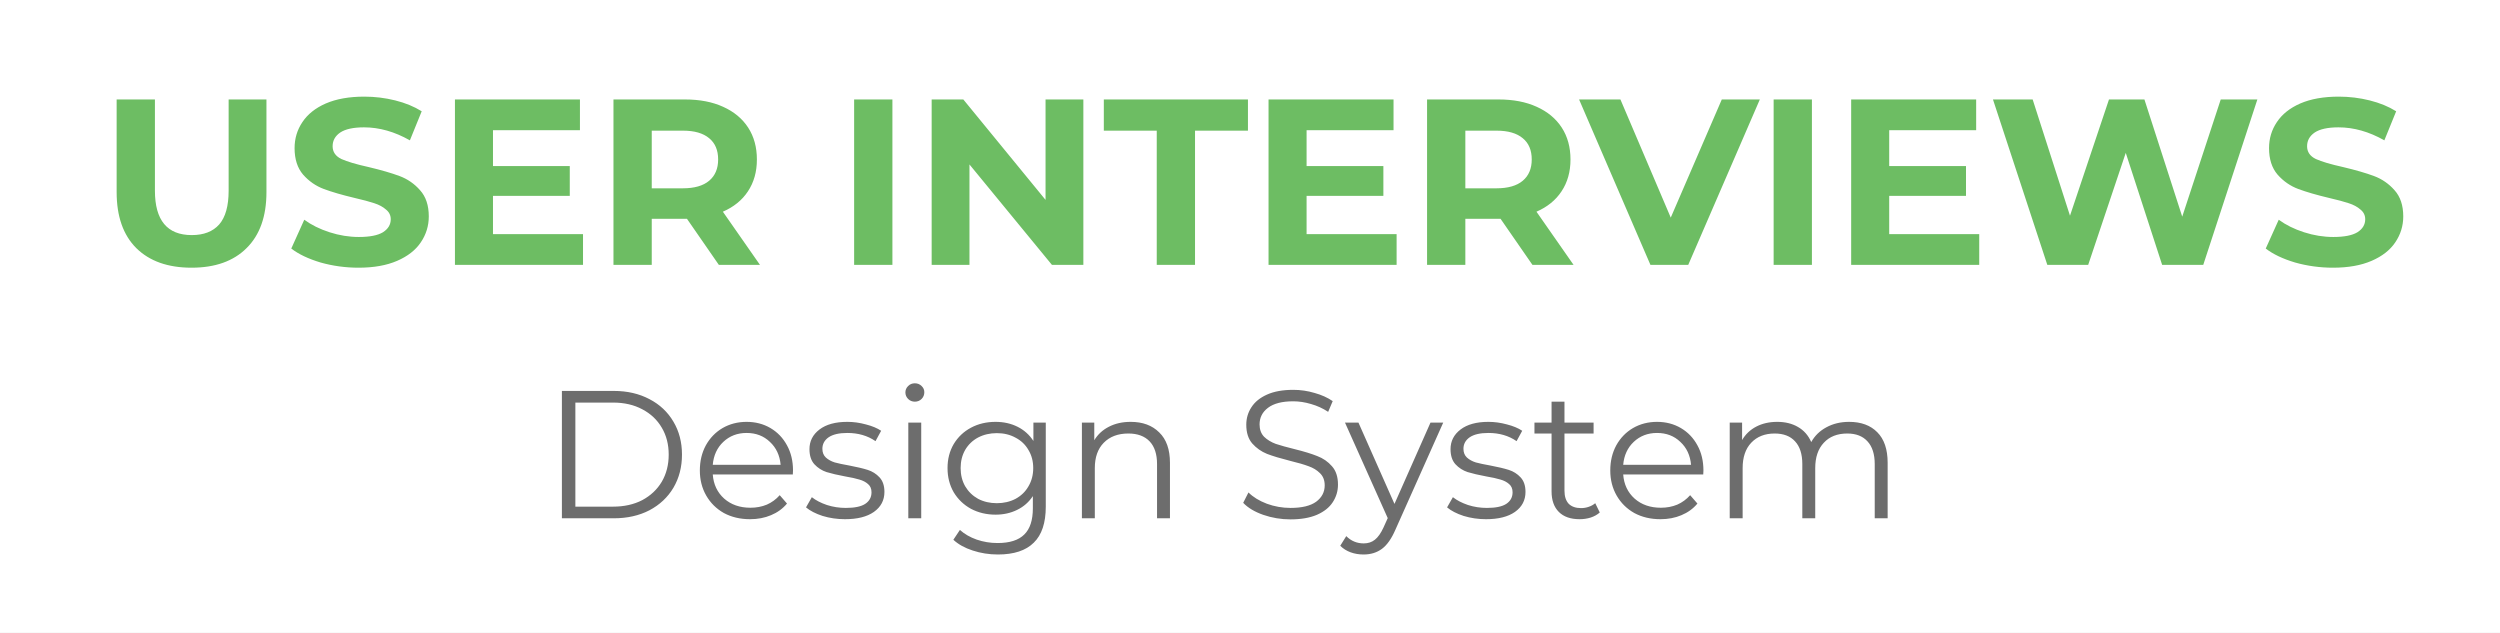
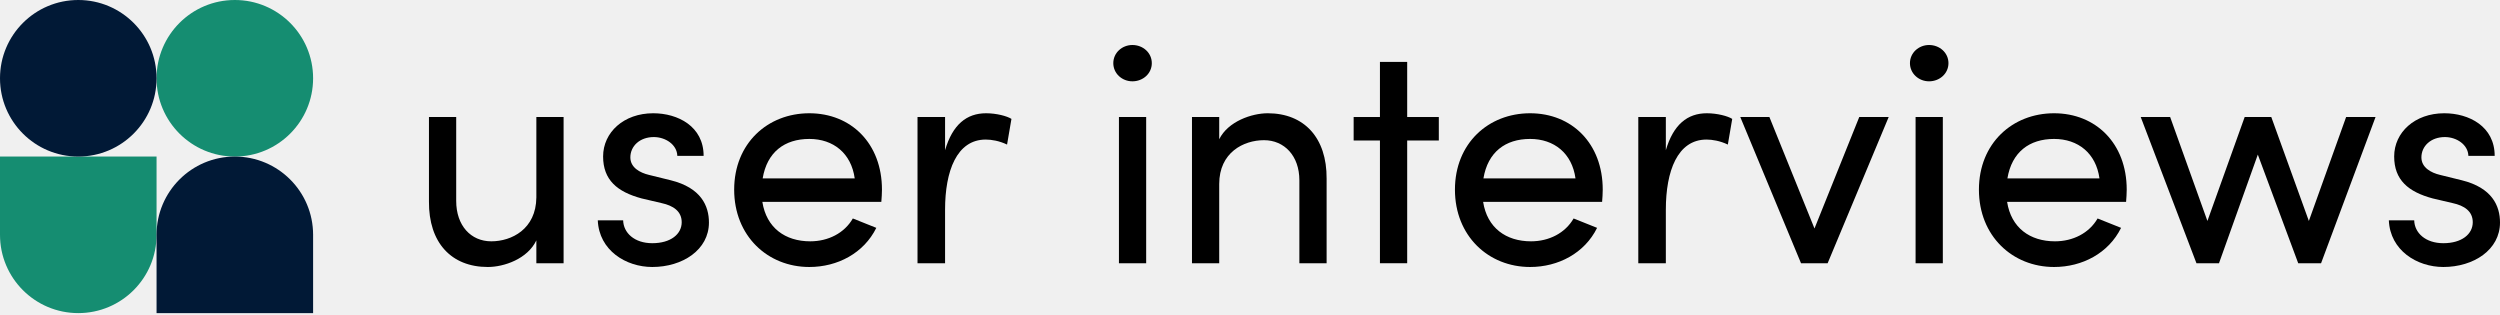
- <svg xmlns="http://www.w3.org/2000/svg" width="328" height="83" viewBox="0 0 328 83" fill="none">
-   <rect width="328" height="83" fill="white" />
-   <path d="M25.131 35.122C22.03 35.122 19.613 34.264 17.877 32.549C16.161 30.834 15.303 28.385 15.303 25.202V13.05H20.326V25.016C20.326 28.901 21.938 30.844 25.162 30.844C26.732 30.844 27.931 30.379 28.758 29.449C29.584 28.498 29.997 27.021 29.997 25.016V13.05H34.958V25.202C34.958 28.385 34.09 30.834 32.353 32.549C30.638 34.264 28.23 35.122 25.131 35.122ZM47.05 35.122C45.335 35.122 43.671 34.895 42.059 34.44C40.468 33.965 39.187 33.355 38.215 32.611L39.92 28.829C40.85 29.511 41.956 30.059 43.237 30.472C44.519 30.885 45.8 31.092 47.081 31.092C48.507 31.092 49.561 30.885 50.243 30.472C50.925 30.038 51.266 29.47 51.266 28.767C51.266 28.25 51.059 27.827 50.646 27.496C50.254 27.145 49.737 26.866 49.096 26.659C48.476 26.452 47.629 26.225 46.554 25.977C44.901 25.584 43.547 25.192 42.493 24.799C41.439 24.406 40.53 23.776 39.765 22.908C39.021 22.04 38.649 20.883 38.649 19.436C38.649 18.175 38.99 17.039 39.672 16.026C40.354 14.993 41.377 14.176 42.741 13.577C44.126 12.978 45.81 12.678 47.794 12.678C49.179 12.678 50.532 12.843 51.855 13.174C53.178 13.505 54.335 13.98 55.327 14.6L53.777 18.413C51.773 17.276 49.768 16.708 47.763 16.708C46.358 16.708 45.314 16.935 44.632 17.39C43.971 17.845 43.64 18.444 43.64 19.188C43.64 19.932 44.023 20.49 44.787 20.862C45.572 21.213 46.761 21.565 48.352 21.916C50.005 22.309 51.359 22.701 52.413 23.094C53.467 23.487 54.366 24.107 55.11 24.954C55.875 25.801 56.257 26.948 56.257 28.395C56.257 29.635 55.906 30.772 55.203 31.805C54.521 32.818 53.488 33.624 52.103 34.223C50.718 34.822 49.034 35.122 47.05 35.122ZM76.491 30.72V34.75H59.689V13.05H76.088V17.08H64.68V21.792H74.755V25.698H64.68V30.72H76.491ZM94.313 34.75L90.128 28.705H89.88H85.509V34.75H80.487V13.05H89.88C91.802 13.05 93.465 13.37 94.871 14.011C96.297 14.652 97.392 15.561 98.157 16.739C98.921 17.917 99.304 19.312 99.304 20.924C99.304 22.536 98.911 23.931 98.126 25.109C97.361 26.266 96.266 27.155 94.84 27.775L99.707 34.75H94.313ZM94.22 20.924C94.22 19.705 93.827 18.775 93.042 18.134C92.256 17.473 91.109 17.142 89.601 17.142H85.509V24.706H89.601C91.109 24.706 92.256 24.375 93.042 23.714C93.827 23.053 94.22 22.123 94.22 20.924ZM112.062 13.05H117.084V34.75H112.062V13.05ZM142.136 13.05V34.75H138.013L127.194 21.575V34.75H122.234V13.05H126.388L137.176 26.225V13.05H142.136ZM151.765 17.142H144.821V13.05H163.731V17.142H156.787V34.75H151.765V17.142ZM183.235 30.72V34.75H166.433V13.05H182.832V17.08H171.424V21.792H181.499V25.698H171.424V30.72H183.235ZM201.057 34.75L196.872 28.705H196.624H192.253V34.75H187.231V13.05H196.624C198.546 13.05 200.209 13.37 201.615 14.011C203.041 14.652 204.136 15.561 204.901 16.739C205.665 17.917 206.048 19.312 206.048 20.924C206.048 22.536 205.655 23.931 204.87 25.109C204.105 26.266 203.01 27.155 201.584 27.775L206.451 34.75H201.057ZM200.964 20.924C200.964 19.705 200.571 18.775 199.786 18.134C199 17.473 197.853 17.142 196.345 17.142H192.253V24.706H196.345C197.853 24.706 199 24.375 199.786 23.714C200.571 23.053 200.964 22.123 200.964 20.924ZM230.89 13.05L221.497 34.75H216.537L207.175 13.05H212.6L219.203 28.55L225.899 13.05H230.89ZM232.701 13.05H237.723V34.75H232.701V13.05ZM259.675 30.72V34.75H242.873V13.05H259.272V17.08H247.864V21.792H257.939V25.698H247.864V30.72H259.675ZM296.166 13.05L289.067 34.75H283.673L278.899 20.056L273.97 34.75H268.607L261.477 13.05H266.685L271.583 28.302L276.698 13.05H281.348L286.308 28.426L291.361 13.05H296.166ZM306.1 35.122C304.385 35.122 302.721 34.895 301.109 34.44C299.518 33.965 298.236 33.355 297.265 32.611L298.97 28.829C299.9 29.511 301.006 30.059 302.287 30.472C303.568 30.885 304.85 31.092 306.131 31.092C307.557 31.092 308.611 30.885 309.293 30.472C309.975 30.038 310.316 29.47 310.316 28.767C310.316 28.25 310.109 27.827 309.696 27.496C309.303 27.145 308.787 26.866 308.146 26.659C307.526 26.452 306.679 26.225 305.604 25.977C303.951 25.584 302.597 25.192 301.543 24.799C300.489 24.406 299.58 23.776 298.815 22.908C298.071 22.04 297.699 20.883 297.699 19.436C297.699 18.175 298.04 17.039 298.722 16.026C299.404 14.993 300.427 14.176 301.791 13.577C303.176 12.978 304.86 12.678 306.844 12.678C308.229 12.678 309.582 12.843 310.905 13.174C312.228 13.505 313.385 13.98 314.377 14.6L312.827 18.413C310.822 17.276 308.818 16.708 306.813 16.708C305.408 16.708 304.364 16.935 303.682 17.39C303.021 17.845 302.69 18.444 302.69 19.188C302.69 19.932 303.072 20.49 303.837 20.862C304.622 21.213 305.811 21.565 307.402 21.916C309.055 22.309 310.409 22.701 311.463 23.094C312.517 23.487 313.416 24.107 314.16 24.954C314.925 25.801 315.307 26.948 315.307 28.395C315.307 29.635 314.956 30.772 314.253 31.805C313.571 32.818 312.538 33.624 311.153 34.223C309.768 34.822 308.084 35.122 306.1 35.122Z" fill="#6DBD63" />
-   <path d="M73.721 51.29H80.525C82.291 51.29 83.85 51.648 85.203 52.364C86.556 53.065 87.606 54.051 88.354 55.325C89.102 56.582 89.476 58.022 89.476 59.645C89.476 61.268 89.102 62.717 88.354 63.99C87.606 65.247 86.556 66.234 85.203 66.95C83.85 67.65 82.291 68 80.525 68H73.721V51.29ZM80.429 66.472C81.893 66.472 83.174 66.186 84.272 65.613C85.37 65.024 86.222 64.22 86.826 63.202C87.431 62.167 87.734 60.982 87.734 59.645C87.734 58.308 87.431 57.131 86.826 56.112C86.222 55.078 85.37 54.274 84.272 53.701C83.174 53.112 81.893 52.818 80.429 52.818H75.488V66.472H80.429ZM104.018 62.247H93.514C93.61 63.552 94.111 64.61 95.018 65.422C95.925 66.218 97.071 66.615 98.456 66.615C99.236 66.615 99.952 66.48 100.604 66.21C101.257 65.923 101.822 65.51 102.299 64.968L103.254 66.067C102.697 66.735 101.997 67.244 101.153 67.594C100.326 67.944 99.411 68.119 98.408 68.119C97.119 68.119 95.973 67.849 94.971 67.308C93.984 66.751 93.212 65.987 92.655 65.016C92.098 64.045 91.82 62.947 91.82 61.722C91.82 60.497 92.082 59.398 92.607 58.428C93.148 57.457 93.88 56.701 94.803 56.16C95.742 55.619 96.793 55.348 97.954 55.348C99.116 55.348 100.159 55.619 101.082 56.16C102.005 56.701 102.729 57.457 103.254 58.428C103.779 59.383 104.042 60.481 104.042 61.722L104.018 62.247ZM97.954 56.804C96.745 56.804 95.727 57.194 94.899 57.974C94.087 58.738 93.626 59.741 93.514 60.982H102.418C102.307 59.741 101.837 58.738 101.01 57.974C100.198 57.194 99.18 56.804 97.954 56.804ZM110.857 68.119C109.839 68.119 108.86 67.976 107.921 67.69C106.998 67.387 106.274 67.013 105.749 66.568L106.513 65.231C107.038 65.645 107.698 65.987 108.494 66.257C109.29 66.512 110.117 66.639 110.976 66.639C112.122 66.639 112.966 66.464 113.507 66.114C114.064 65.748 114.342 65.239 114.342 64.587C114.342 64.125 114.191 63.767 113.889 63.512C113.586 63.242 113.204 63.043 112.743 62.916C112.281 62.772 111.669 62.637 110.905 62.51C109.886 62.319 109.067 62.128 108.446 61.937C107.825 61.73 107.292 61.388 106.847 60.91C106.417 60.433 106.202 59.773 106.202 58.929C106.202 57.879 106.64 57.019 107.515 56.351C108.39 55.683 109.608 55.348 111.167 55.348C111.979 55.348 112.791 55.46 113.602 55.683C114.414 55.889 115.082 56.168 115.607 56.518L114.867 57.879C113.833 57.163 112.6 56.804 111.167 56.804C110.085 56.804 109.266 56.995 108.709 57.377C108.168 57.759 107.897 58.261 107.897 58.881C107.897 59.359 108.048 59.741 108.351 60.027C108.669 60.313 109.059 60.528 109.52 60.672C109.982 60.799 110.618 60.934 111.43 61.077C112.433 61.268 113.236 61.459 113.841 61.65C114.446 61.841 114.963 62.167 115.393 62.629C115.822 63.09 116.037 63.727 116.037 64.539C116.037 65.637 115.576 66.512 114.653 67.165C113.745 67.801 112.48 68.119 110.857 68.119ZM119.17 55.444H120.865V68H119.17V55.444ZM120.03 52.699C119.68 52.699 119.385 52.579 119.146 52.341C118.908 52.102 118.788 51.816 118.788 51.481C118.788 51.163 118.908 50.885 119.146 50.646C119.385 50.407 119.68 50.288 120.03 50.288C120.38 50.288 120.674 50.407 120.913 50.646C121.152 50.869 121.271 51.139 121.271 51.457C121.271 51.807 121.152 52.102 120.913 52.341C120.674 52.579 120.38 52.699 120.03 52.699ZM137.206 55.444V66.472C137.206 68.605 136.681 70.18 135.631 71.199C134.596 72.233 133.029 72.75 130.928 72.75C129.766 72.75 128.66 72.575 127.61 72.225C126.576 71.891 125.732 71.421 125.08 70.817L125.939 69.528C126.544 70.069 127.276 70.49 128.135 70.793C129.01 71.095 129.925 71.246 130.88 71.246C132.472 71.246 133.641 70.873 134.389 70.124C135.137 69.392 135.511 68.247 135.511 66.687V65.088C134.986 65.883 134.294 66.488 133.435 66.902C132.591 67.316 131.652 67.523 130.618 67.523C129.44 67.523 128.366 67.268 127.395 66.759C126.44 66.234 125.684 65.51 125.127 64.587C124.586 63.648 124.316 62.589 124.316 61.412C124.316 60.234 124.586 59.184 125.127 58.261C125.684 57.338 126.44 56.621 127.395 56.112C128.35 55.603 129.424 55.348 130.618 55.348C131.684 55.348 132.647 55.563 133.506 55.993C134.365 56.423 135.058 57.043 135.583 57.855V55.444H137.206ZM130.785 66.019C131.692 66.019 132.512 65.828 133.244 65.446C133.976 65.048 134.541 64.499 134.938 63.799C135.352 63.099 135.559 62.303 135.559 61.412C135.559 60.52 135.352 59.733 134.938 59.048C134.541 58.348 133.976 57.807 133.244 57.425C132.527 57.027 131.708 56.828 130.785 56.828C129.878 56.828 129.058 57.019 128.326 57.401C127.61 57.783 127.045 58.324 126.631 59.025C126.233 59.725 126.035 60.52 126.035 61.412C126.035 62.303 126.233 63.099 126.631 63.799C127.045 64.499 127.61 65.048 128.326 65.446C129.058 65.828 129.878 66.019 130.785 66.019ZM148.343 55.348C149.919 55.348 151.168 55.81 152.091 56.733C153.03 57.64 153.499 58.969 153.499 60.719V68H151.804V60.886C151.804 59.581 151.478 58.587 150.826 57.903C150.173 57.218 149.242 56.876 148.033 56.876C146.68 56.876 145.606 57.282 144.81 58.093C144.03 58.889 143.64 59.995 143.64 61.412V68H141.946V55.444H143.569V57.759C144.03 56.995 144.667 56.407 145.479 55.993C146.306 55.563 147.261 55.348 148.343 55.348ZM169.313 68.143C168.072 68.143 166.878 67.944 165.732 67.546C164.603 67.149 163.727 66.623 163.107 65.971L163.799 64.61C164.404 65.215 165.207 65.708 166.21 66.09C167.212 66.456 168.247 66.639 169.313 66.639C170.809 66.639 171.931 66.369 172.679 65.828C173.427 65.271 173.801 64.555 173.801 63.679C173.801 63.011 173.594 62.478 173.18 62.08C172.782 61.682 172.289 61.38 171.7 61.173C171.111 60.95 170.292 60.711 169.242 60.457C167.984 60.139 166.982 59.836 166.234 59.55C165.486 59.247 164.841 58.794 164.3 58.189C163.775 57.584 163.512 56.765 163.512 55.73C163.512 54.887 163.735 54.123 164.181 53.439C164.626 52.739 165.311 52.181 166.234 51.768C167.157 51.354 168.303 51.147 169.671 51.147C170.626 51.147 171.557 51.282 172.464 51.553C173.387 51.807 174.183 52.166 174.851 52.627L174.254 54.035C173.554 53.574 172.806 53.232 172.011 53.009C171.215 52.77 170.435 52.651 169.671 52.651C168.207 52.651 167.101 52.937 166.353 53.51C165.621 54.067 165.255 54.791 165.255 55.683C165.255 56.351 165.454 56.892 165.852 57.306C166.266 57.704 166.775 58.014 167.38 58.237C168 58.444 168.828 58.674 169.862 58.929C171.088 59.231 172.074 59.534 172.822 59.836C173.586 60.123 174.231 60.568 174.756 61.173C175.281 61.762 175.543 62.565 175.543 63.584C175.543 64.427 175.313 65.199 174.851 65.899C174.406 66.584 173.713 67.133 172.774 67.546C171.836 67.944 170.682 68.143 169.313 68.143ZM189.352 55.444L183.074 69.504C182.565 70.681 181.976 71.517 181.308 72.01C180.639 72.504 179.836 72.75 178.897 72.75C178.292 72.75 177.727 72.655 177.202 72.464C176.677 72.273 176.223 71.987 175.841 71.605L176.629 70.339C177.265 70.976 178.029 71.294 178.92 71.294C179.493 71.294 179.979 71.135 180.377 70.817C180.79 70.499 181.172 69.957 181.522 69.194L182.071 67.976L176.462 55.444H178.228L182.955 66.114L187.681 55.444H189.352ZM194.965 68.119C193.946 68.119 192.968 67.976 192.029 67.69C191.106 67.387 190.382 67.013 189.857 66.568L190.62 65.231C191.146 65.645 191.806 65.987 192.602 66.257C193.397 66.512 194.225 66.639 195.084 66.639C196.23 66.639 197.074 66.464 197.615 66.114C198.172 65.748 198.45 65.239 198.45 64.587C198.45 64.125 198.299 63.767 197.997 63.512C197.694 63.242 197.312 63.043 196.851 62.916C196.389 62.772 195.777 62.637 195.013 62.51C193.994 62.319 193.175 62.128 192.554 61.937C191.933 61.73 191.4 61.388 190.955 60.91C190.525 60.433 190.31 59.773 190.31 58.929C190.31 57.879 190.748 57.019 191.623 56.351C192.498 55.683 193.716 55.348 195.275 55.348C196.087 55.348 196.898 55.46 197.71 55.683C198.522 55.889 199.19 56.168 199.715 56.518L198.975 57.879C197.941 57.163 196.707 56.804 195.275 56.804C194.193 56.804 193.374 56.995 192.817 57.377C192.275 57.759 192.005 58.261 192.005 58.881C192.005 59.359 192.156 59.741 192.458 60.027C192.777 60.313 193.167 60.528 193.628 60.672C194.09 60.799 194.726 60.934 195.538 61.077C196.54 61.268 197.344 61.459 197.949 61.65C198.554 61.841 199.071 62.167 199.5 62.629C199.93 63.09 200.145 63.727 200.145 64.539C200.145 65.637 199.683 66.512 198.76 67.165C197.853 67.801 196.588 68.119 194.965 68.119ZM209.89 67.236C209.572 67.523 209.174 67.745 208.697 67.904C208.235 68.048 207.75 68.119 207.241 68.119C206.063 68.119 205.156 67.801 204.519 67.165C203.883 66.528 203.565 65.629 203.565 64.467V56.876H201.321V55.444H203.565V52.699H205.259V55.444H209.079V56.876H205.259V64.372C205.259 65.12 205.442 65.692 205.808 66.09C206.19 66.472 206.732 66.663 207.432 66.663C207.782 66.663 208.116 66.608 208.434 66.496C208.768 66.385 209.055 66.226 209.294 66.019L209.89 67.236ZM223.466 62.247H212.963C213.058 63.552 213.559 64.61 214.466 65.422C215.373 66.218 216.519 66.615 217.904 66.615C218.684 66.615 219.4 66.48 220.052 66.21C220.705 65.923 221.27 65.51 221.747 64.968L222.702 66.067C222.145 66.735 221.445 67.244 220.601 67.594C219.774 67.944 218.859 68.119 217.856 68.119C216.567 68.119 215.421 67.849 214.419 67.308C213.432 66.751 212.66 65.987 212.103 65.016C211.546 64.045 211.268 62.947 211.268 61.722C211.268 60.497 211.53 59.398 212.055 58.428C212.596 57.457 213.329 56.701 214.252 56.16C215.19 55.619 216.241 55.348 217.403 55.348C218.564 55.348 219.607 55.619 220.53 56.16C221.453 56.701 222.177 57.457 222.702 58.428C223.227 59.383 223.49 60.481 223.49 61.722L223.466 62.247ZM217.403 56.804C216.193 56.804 215.175 57.194 214.347 57.974C213.535 58.738 213.074 59.741 212.963 60.982H221.866C221.755 59.741 221.286 58.738 220.458 57.974C219.646 57.194 218.628 56.804 217.403 56.804ZM242.599 55.348C244.174 55.348 245.408 55.802 246.299 56.709C247.206 57.616 247.659 58.953 247.659 60.719V68H245.964V60.886C245.964 59.581 245.646 58.587 245.01 57.903C244.389 57.218 243.506 56.876 242.36 56.876C241.055 56.876 240.029 57.282 239.281 58.093C238.533 58.889 238.159 59.995 238.159 61.412V68H236.464V60.886C236.464 59.581 236.146 58.587 235.509 57.903C234.888 57.218 233.997 56.876 232.835 56.876C231.546 56.876 230.52 57.282 229.756 58.093C229.008 58.889 228.634 59.995 228.634 61.412V68H226.939V55.444H228.563V57.736C229.008 56.972 229.629 56.383 230.424 55.969C231.22 55.555 232.135 55.348 233.17 55.348C234.22 55.348 235.127 55.571 235.891 56.017C236.671 56.462 237.252 57.123 237.634 57.998C238.095 57.17 238.755 56.526 239.615 56.065C240.49 55.587 241.485 55.348 242.599 55.348Z" fill="#6D6D6D" />
+ <svg xmlns="http://www.w3.org/2000/svg" width="350" height="44" viewBox="0 0 350 44" fill="none">
+   <path d="M21.918 10.959C21.918 4.906 26.824 0 32.877 0V0C38.929 0 43.835 4.906 43.835 10.959V10.959C43.835 17.011 38.929 21.918 32.877 21.918V21.918C26.824 21.918 21.918 17.011 21.918 10.959V10.959Z" fill="#158D71" />
+   <path d="M0 21.918H21.918V32.877C21.918 38.929 17.011 43.835 10.959 43.835V43.835C4.906 43.835 0 38.929 0 32.877V21.918Z" fill="#158D71" />
+   <path d="M21.918 32.877C21.918 26.824 26.824 21.918 32.877 21.918V21.918C38.929 21.918 43.835 26.824 43.835 32.877V43.835H21.918V32.877Z" fill="#011936" />
+   <path d="M0 10.959C0 4.906 4.906 0 10.959 0V0C17.011 0 21.918 4.906 21.918 10.959V10.959C21.918 17.011 17.011 21.918 10.959 21.918V21.918C4.906 21.918 0 17.011 0 10.959V10.959Z" fill="#011936" />
+   <path d="M75.09 27.648C75.046 32.075 71.627 33.785 68.778 33.785C65.928 33.785 63.868 31.593 63.868 28.13V16.382H60.054V28.218C60.011 33.96 63.167 37.379 68.295 37.379C70.575 37.379 73.862 36.239 75.09 33.653V36.853H78.903V16.382H75.09V27.648Z" fill="black" />
+   <path d="M91.317 37.379C95.57 37.379 99.252 34.968 99.252 31.155C99.252 28.831 98.156 26.289 93.904 25.237L90.879 24.492C89.564 24.185 88.249 23.44 88.249 22.037C88.249 20.459 89.564 19.188 91.537 19.188C93.159 19.188 94.781 20.24 94.824 21.818H98.507C98.507 17.697 94.912 15.856 91.449 15.856C87.329 15.856 84.435 18.53 84.435 21.905C84.435 25.193 86.408 26.859 89.827 27.779L92.632 28.437C94.254 28.788 95.438 29.576 95.438 31.111C95.438 32.776 93.904 34.048 91.317 34.048C88.819 34.048 87.285 32.601 87.241 30.848H83.69C83.865 35.056 87.635 37.379 91.317 37.379Z" fill="black" />
+   <path d="M123.474 26.552C123.474 20.064 119.134 15.856 113.304 15.856C107.474 15.856 102.784 20.064 102.784 26.552C102.784 33.039 107.474 37.379 113.304 37.379C117.249 37.379 120.931 35.45 122.685 31.9L119.397 30.585C118.214 32.645 115.934 33.785 113.435 33.785C109.929 33.785 107.299 31.9 106.729 28.262H123.386C123.43 27.692 123.474 27.122 123.474 26.552ZM106.773 24.974C107.386 21.292 109.841 19.451 113.304 19.451C116.679 19.451 119.178 21.467 119.66 24.974H106.773Z" fill="black" />
+   <path d="M138.052 15.856C135.334 15.856 133.362 17.434 132.31 21.029V16.382H128.452V36.853H132.31V29.357C132.31 23.966 133.932 19.538 138.008 19.538C138.797 19.538 139.893 19.714 140.989 20.24L141.603 16.645C140.989 16.251 139.499 15.856 138.052 15.856Z" fill="black" />
+   <path d="M158.536 11.385C160.026 11.385 161.253 10.289 161.253 8.842C161.253 7.396 160.026 6.3 158.536 6.3C157.089 6.3 155.862 7.396 155.862 8.842C155.862 10.289 157.089 11.385 158.536 11.385ZM160.464 36.853V16.382H156.651V36.853H160.464Z" fill="black" />
+   <path d="M177.485 15.856C175.249 15.856 171.918 16.996 170.69 19.494V16.382H166.877V36.853H170.69V25.763C170.69 21.335 174.109 19.626 176.959 19.626C179.808 19.626 181.912 21.818 181.912 25.237V36.853H185.726V25.018C185.77 19.275 182.57 15.856 177.485 15.856Z" fill="black" />
+   <path d="M197.006 16.382V8.667H193.192V16.382H189.51V19.67H193.192V36.853H197.006V19.67H201.434V16.382H197.006Z" fill="black" />
+   <path d="M224.382 26.552C224.382 20.064 220.043 15.856 214.213 15.856C208.382 15.856 203.692 20.064 203.692 26.552C203.692 33.039 208.382 37.379 214.213 37.379C218.158 37.379 221.84 35.45 223.593 31.9L220.306 30.585C219.122 32.645 216.843 33.785 214.344 33.785C210.837 33.785 208.207 31.9 207.637 28.262H224.295C224.339 27.692 224.382 27.122 224.382 26.552ZM207.681 24.974C208.295 21.292 210.75 19.451 214.213 19.451C217.588 19.451 220.086 21.467 220.569 24.974H207.681Z" fill="black" />
+   <path d="M238.961 15.856C236.243 15.856 234.27 17.434 233.218 21.029V16.382H229.361V36.853H233.218V29.357C233.218 23.966 234.84 19.538 238.917 19.538C239.706 19.538 240.802 19.714 241.898 20.24L242.511 16.645C241.898 16.251 240.407 15.856 238.961 15.856Z" fill="black" />
+   <path d="M254.028 31.988L247.715 16.382H243.639L252.143 36.853H255.869L264.417 16.382H260.296L254.028 31.988Z" fill="black" />
+   <path d="M270.067 11.385C271.558 11.385 272.785 10.289 272.785 8.842C272.785 7.396 271.558 6.3 270.067 6.3C268.621 6.3 267.393 7.396 267.393 8.842C267.393 10.289 268.621 11.385 270.067 11.385ZM271.996 36.853V16.382H268.182V36.853H271.996Z" fill="black" />
+   <path d="M297.74 26.552C297.74 20.064 293.4 15.856 287.57 15.856C281.74 15.856 277.049 20.064 277.049 26.552C277.049 33.039 281.74 37.379 287.57 37.379C291.515 37.379 295.197 35.45 296.951 31.9L293.663 30.585C292.479 32.645 290.2 33.785 287.701 33.785C284.195 33.785 281.564 31.9 280.995 28.262H297.652C297.696 27.692 297.74 27.122 297.74 26.552ZM281.038 24.974C281.652 21.292 284.107 19.451 287.57 19.451C290.945 19.451 293.444 21.467 293.926 24.974H281.038Z" fill="black" />
+   <path d="M323.24 30.935L317.98 16.382H314.254L309.038 30.935L303.821 16.382H299.701L307.503 36.853H310.659L316.095 21.642L321.75 36.853H324.95L332.577 16.382H328.457L323.24 30.935Z" fill="black" />
+   <path d="M342.066 37.379C346.318 37.379 350 34.968 350 31.155C350 28.831 348.904 26.289 344.652 25.237L341.627 24.492C340.312 24.185 338.997 23.44 338.997 22.037C338.997 20.459 340.312 19.188 342.285 19.188C343.907 19.188 345.529 20.24 345.573 21.818H349.255C349.255 17.697 345.66 15.856 342.197 15.856C338.077 15.856 335.184 18.53 335.184 21.905C335.184 25.193 337.156 26.859 340.575 27.779L343.381 28.437C345.003 28.788 346.186 29.576 346.186 31.111C346.186 32.776 344.652 34.048 342.066 34.048C339.567 34.048 338.033 32.601 337.989 30.848H334.438C334.614 35.056 338.384 37.379 342.066 37.379Z" fill="black" />
</svg>
